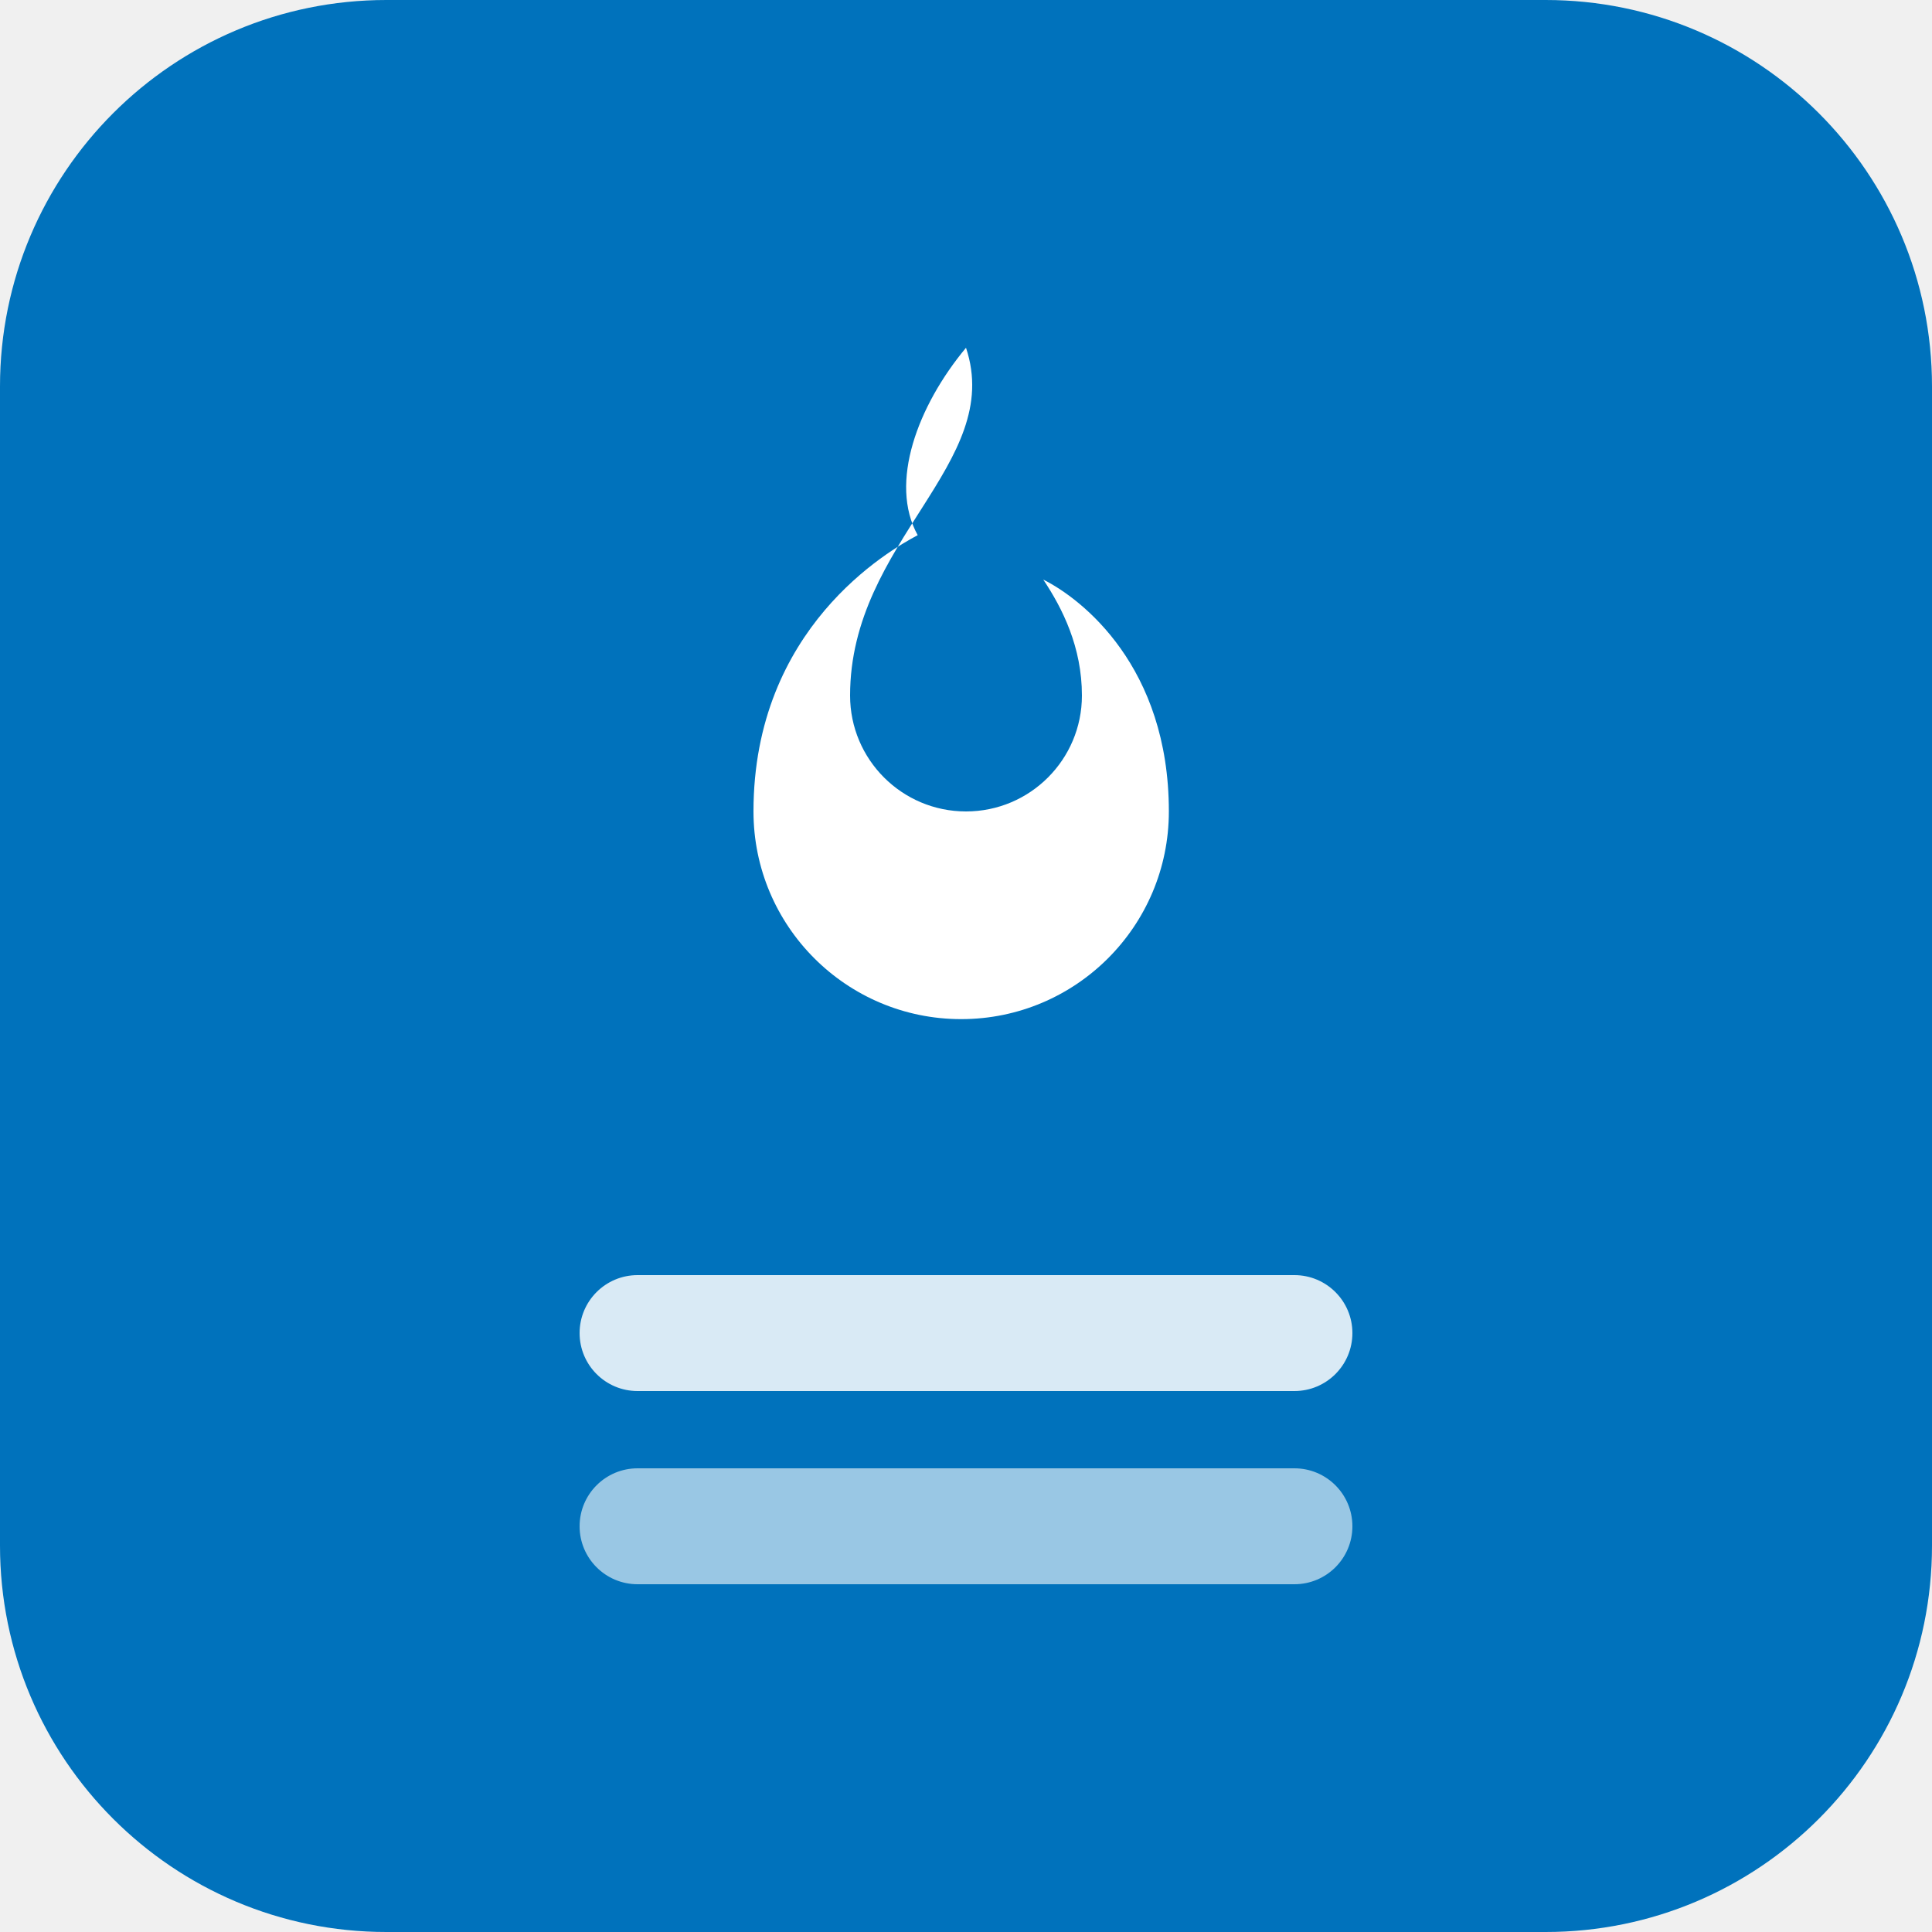
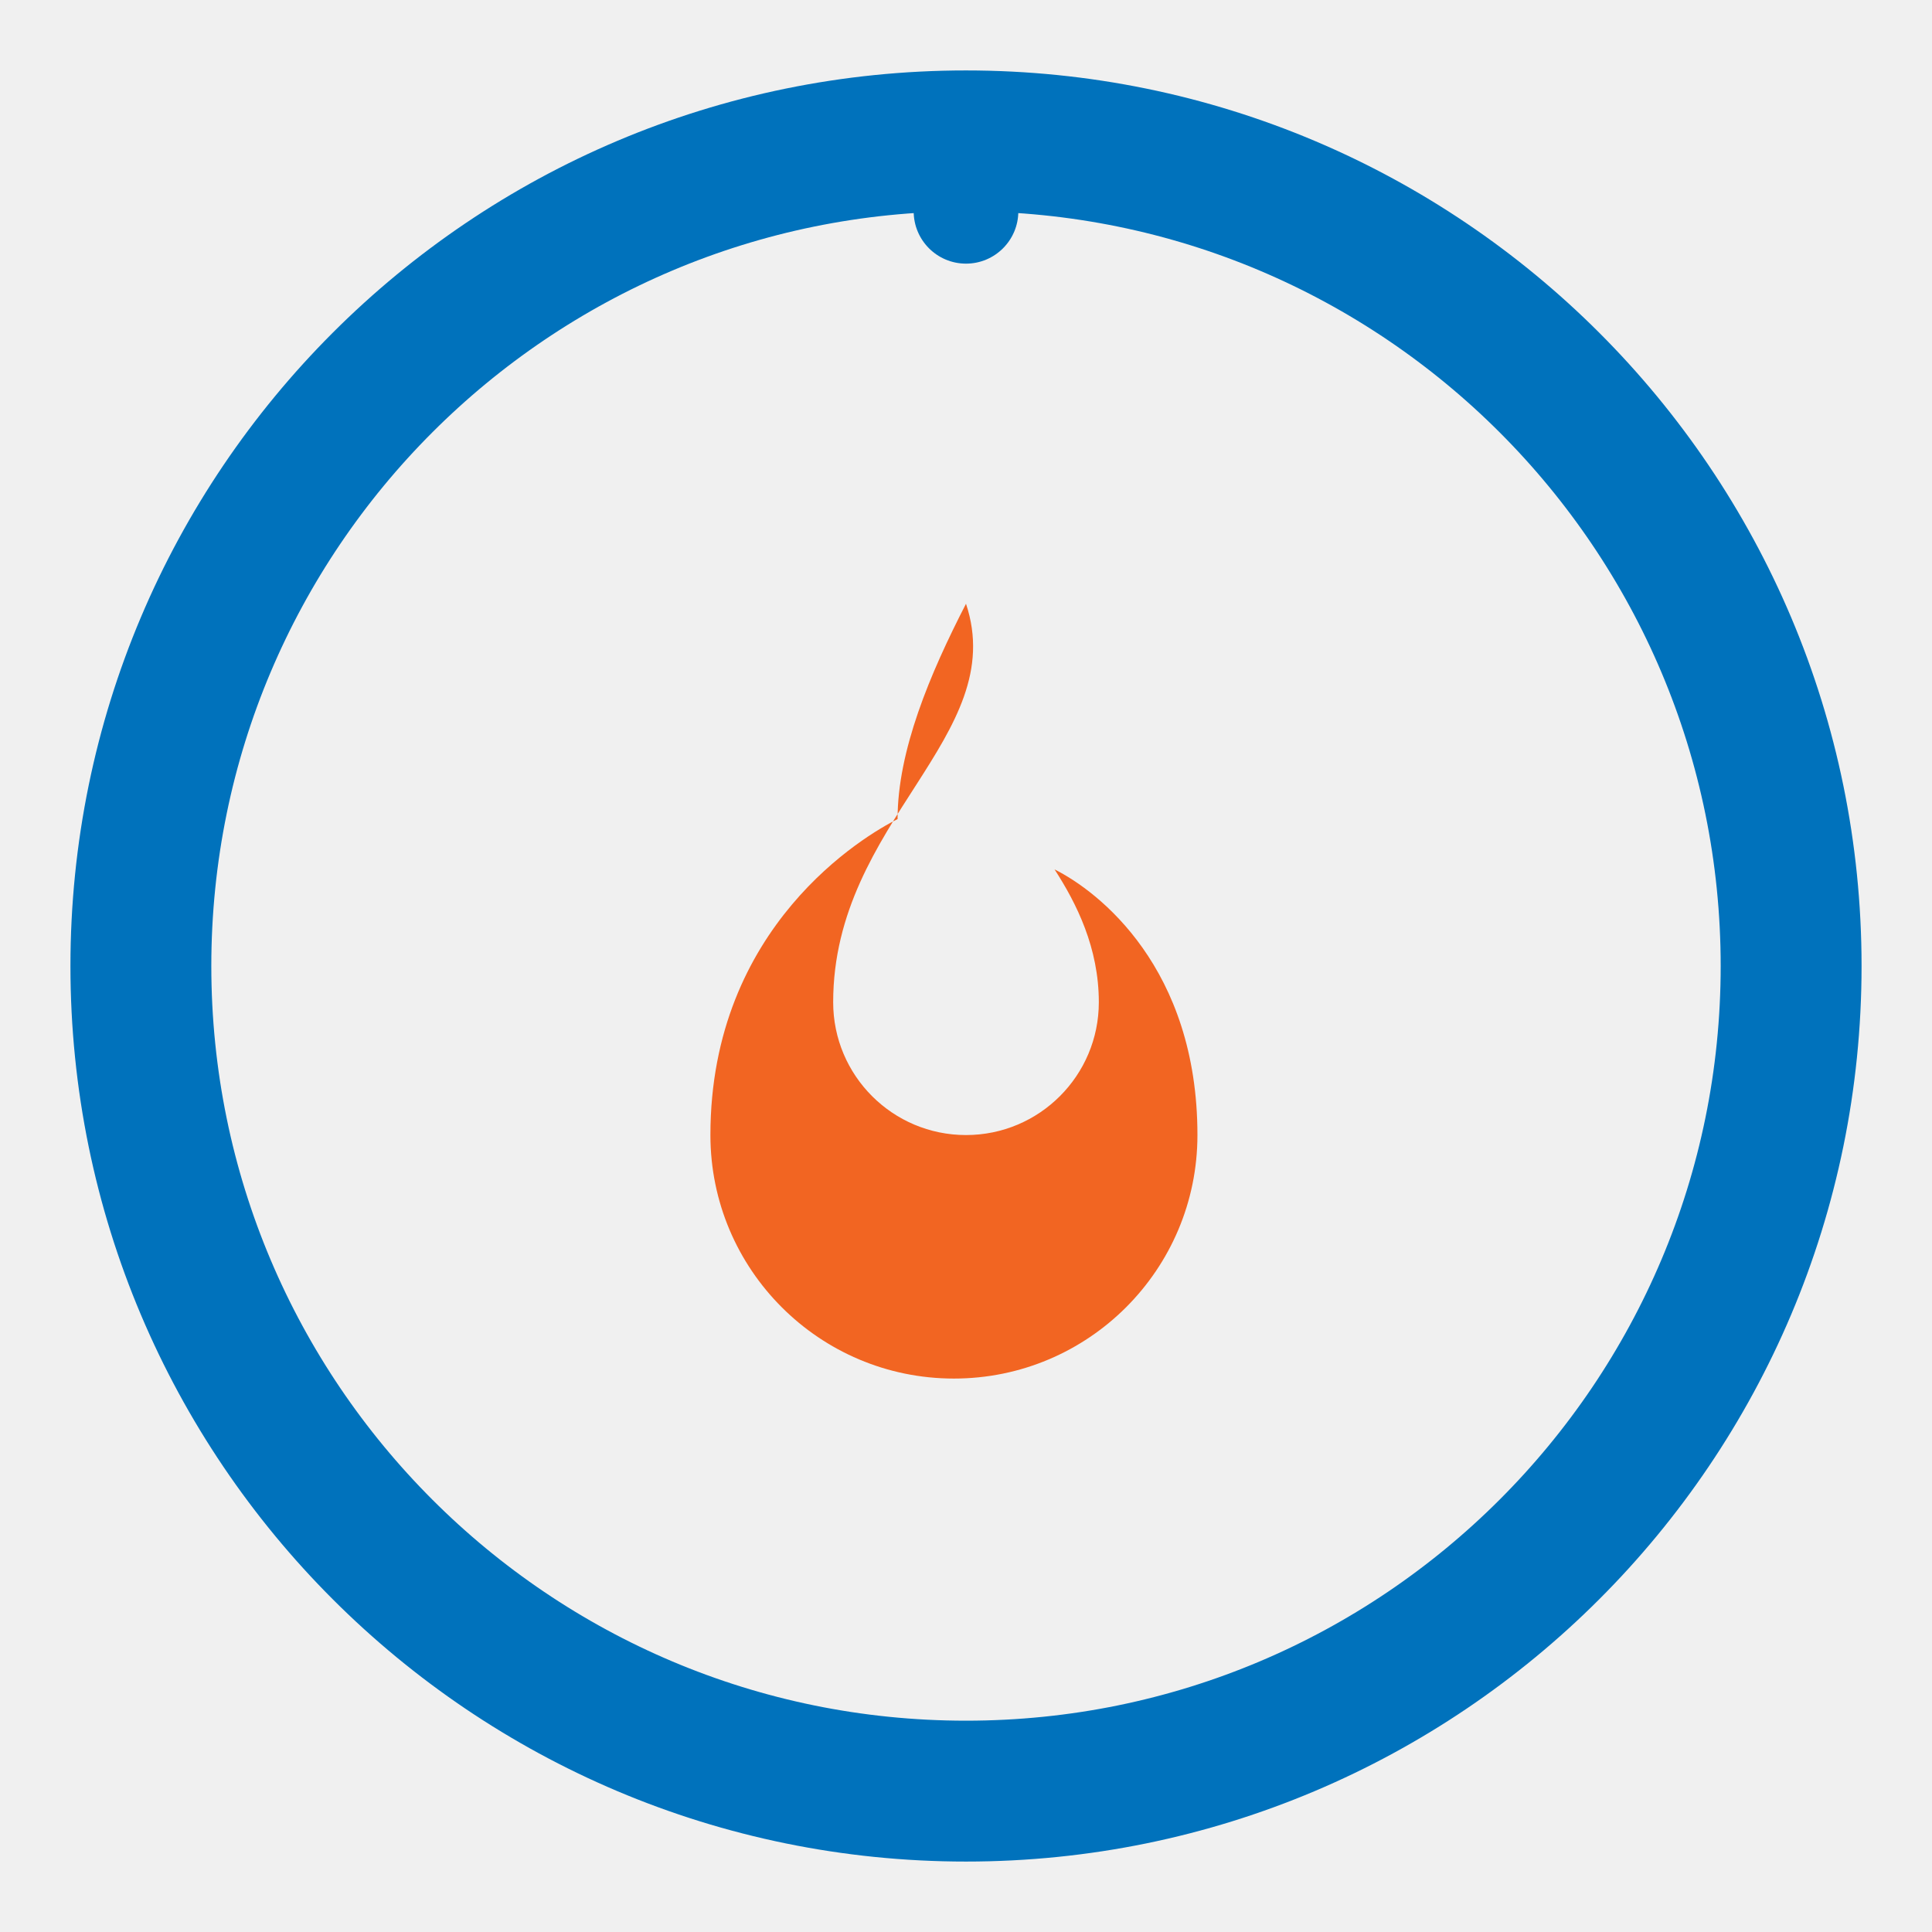
- <svg xmlns="http://www.w3.org/2000/svg" viewBox="0 0 100 100" fill="none">
-   <rect width="100" height="100" rx="20" fill="#0072BC" />
-   <path d="M50 18c2 6-6 10-6 18a6 6 0 0 0 12 0c0-2.5-1-4.5-2-6 2 1 6.5 4.5 6.5 12A10.5 10.5 0 0 1 39 42c0-9.5 7-13.5 8.5-14.3C46 25 47.5 21 50 18z" fill="white" />
-   <rect x="30" y="66" width="40" height="6" rx="3" fill="white" opacity="0.85" />
-   <rect x="30" y="76" width="40" height="6" rx="3" fill="white" opacity="0.6" />
+ <svg xmlns="http://www.w3.org/2000/svg" viewBox="0 0 960 960">
+   <circle cx="480" cy="480" r="410" fill="none" stroke="#0072BC" stroke-width="70" />
+   <circle cx="480" cy="105" r="26" fill="#0072BC" />
+   <path d="M480 300c22 66-66 108-66 198a66 66 0 0 0 132 0c0-27-11-49-22-66 22 11 71 49 71 132a121 121 0 0 1-242 0c0-104 77-149 93-157C446 373 462 335 480 300z" fill="#F26522" />
</svg>
